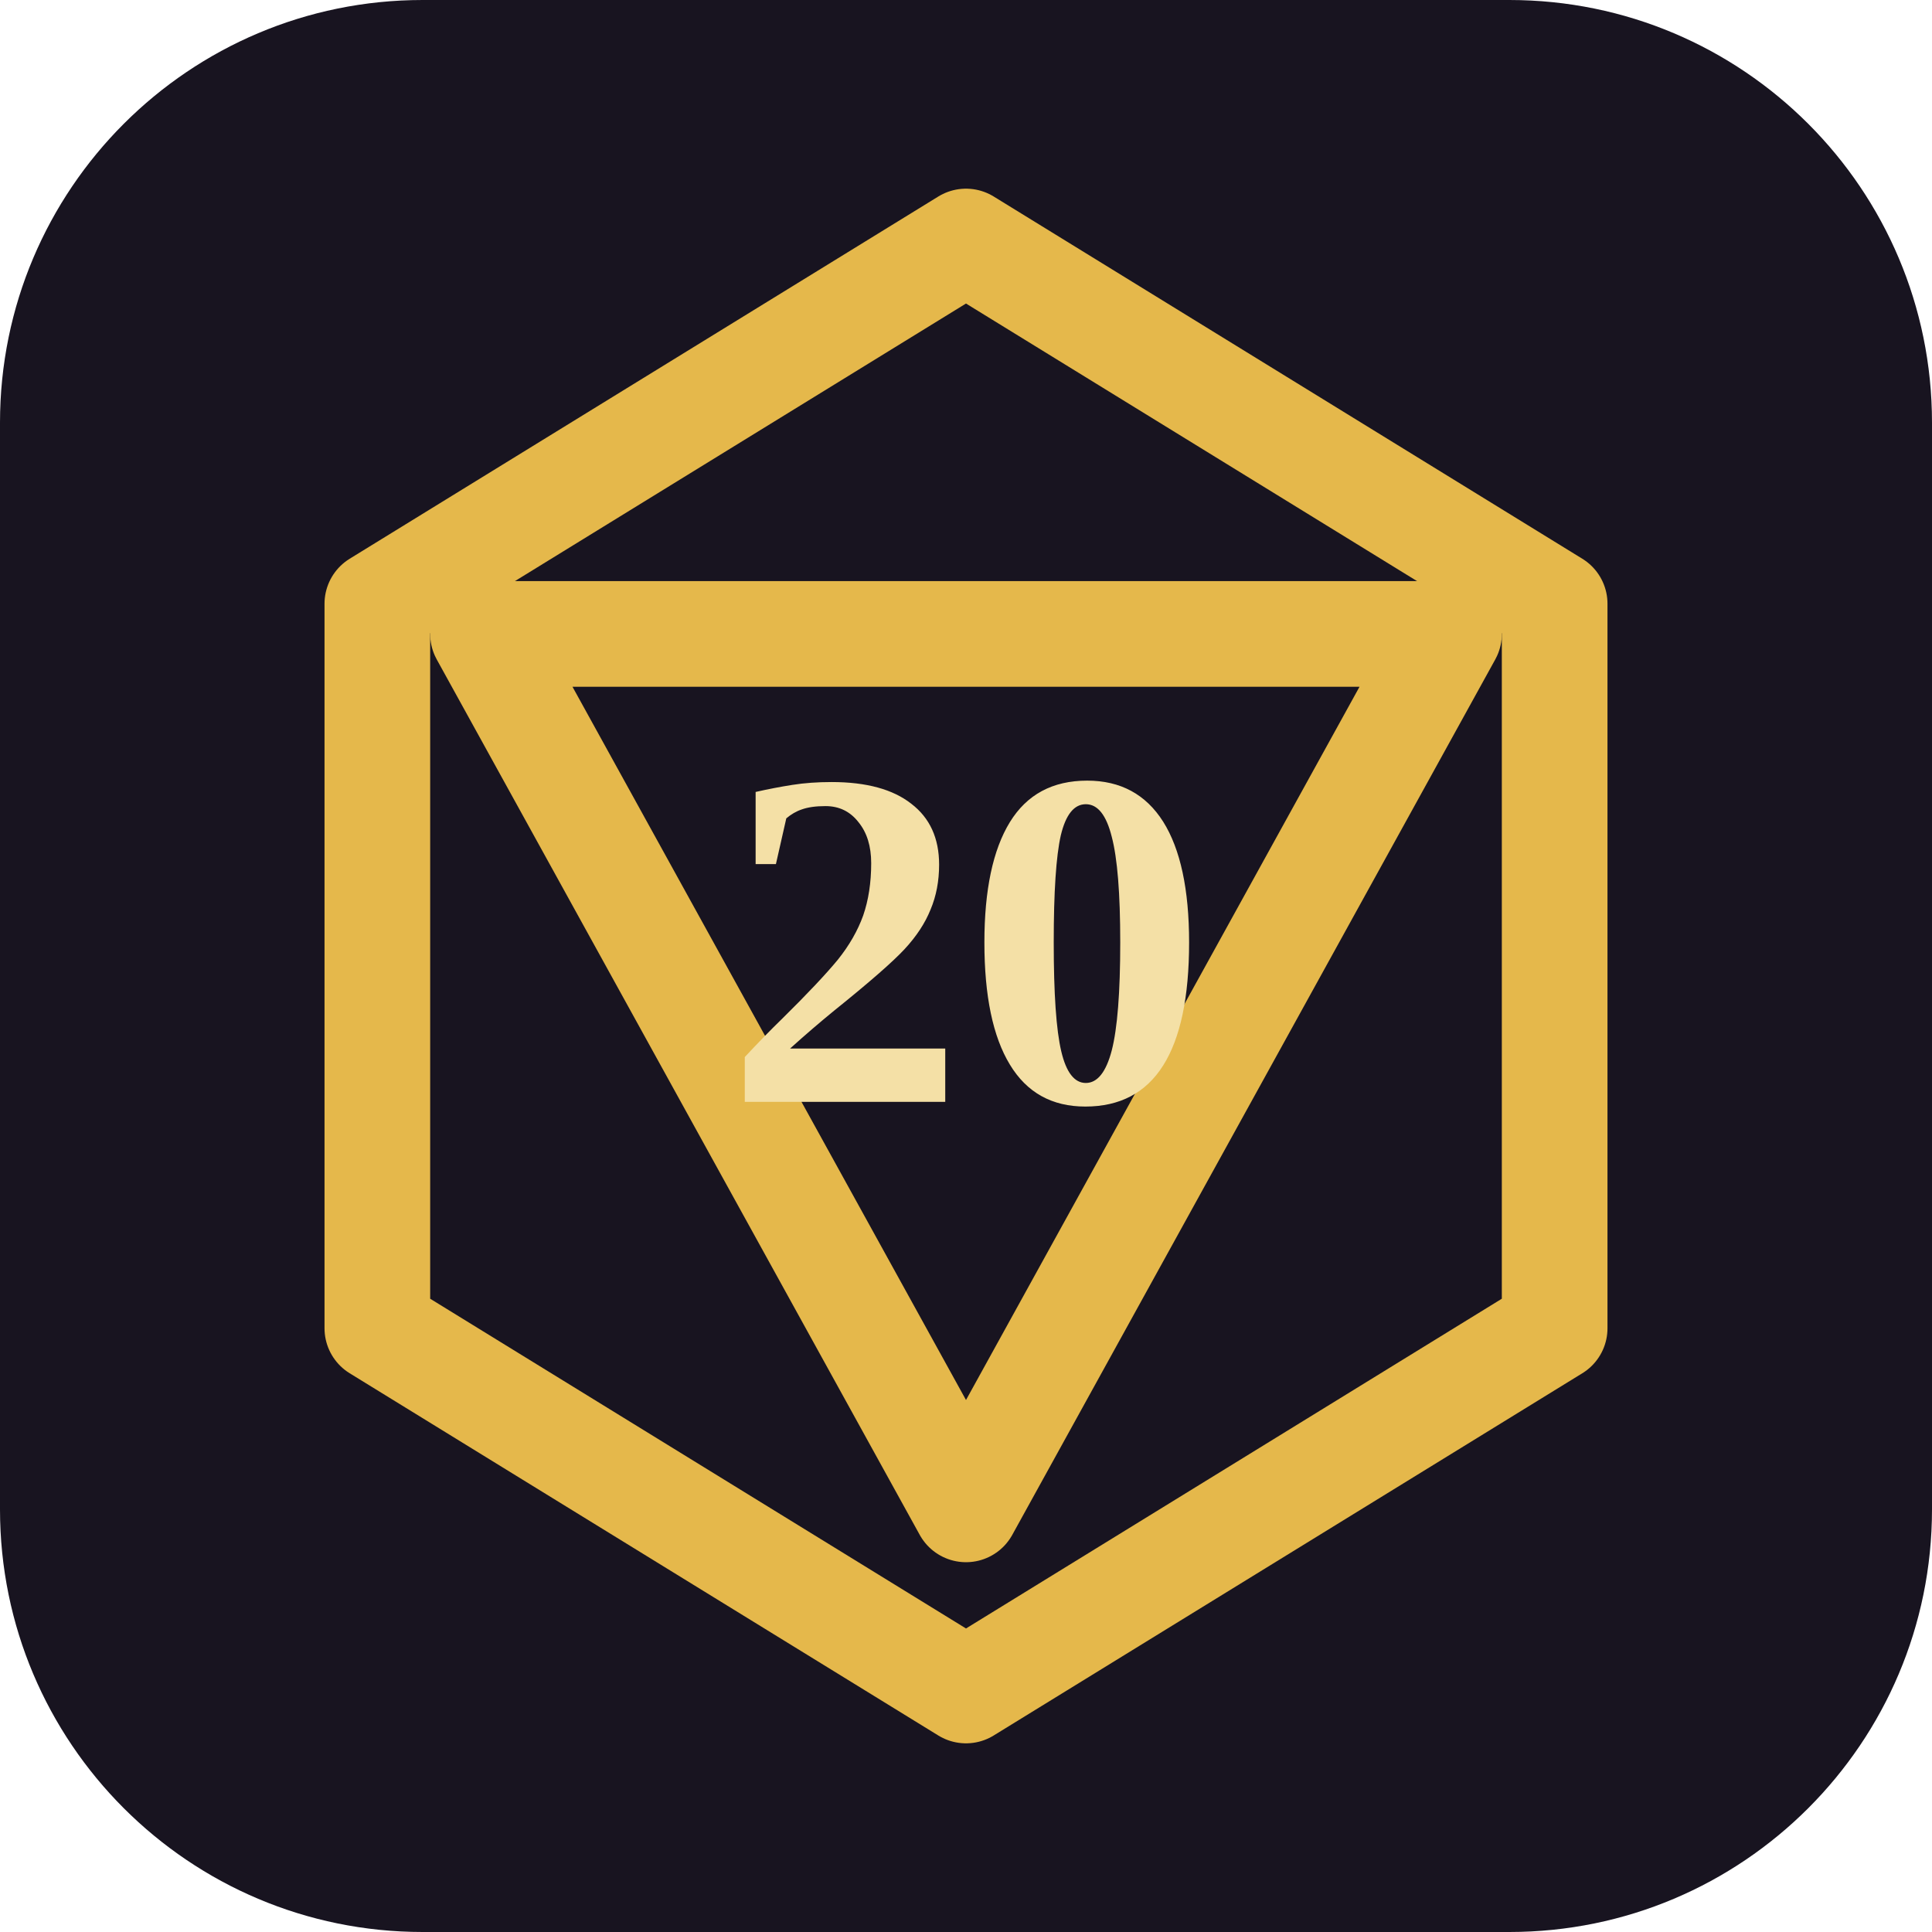
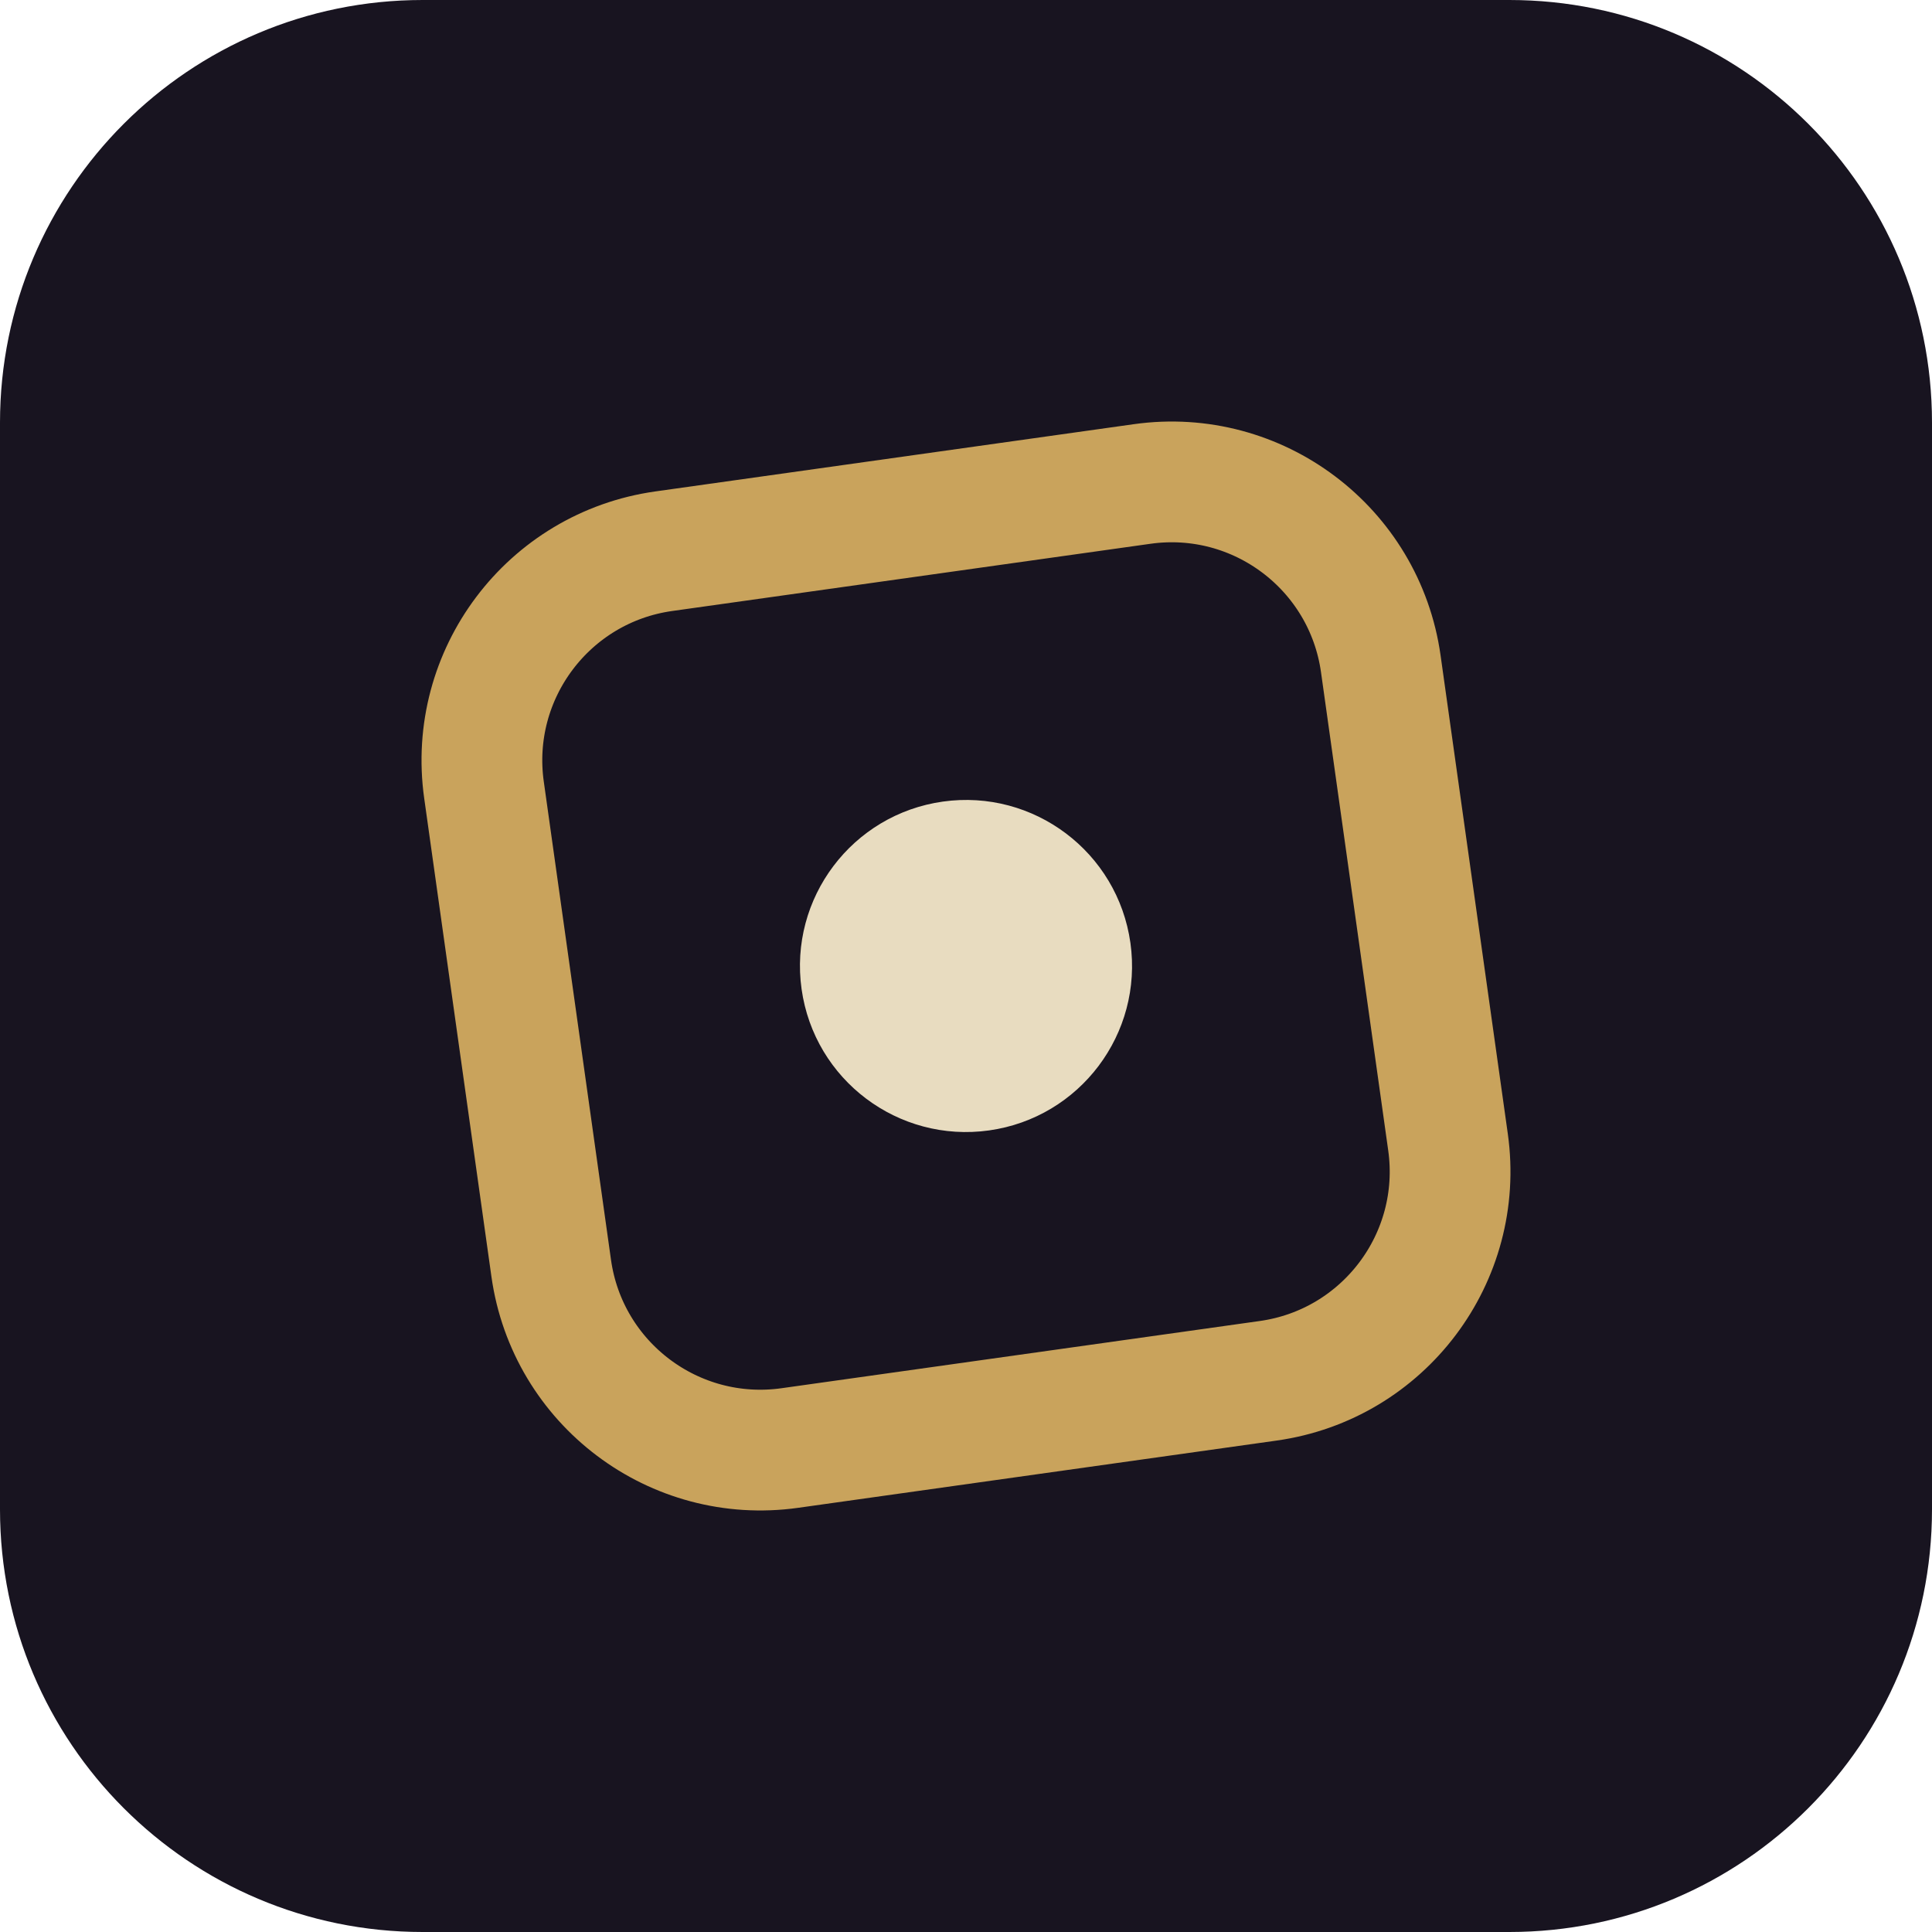
<svg xmlns="http://www.w3.org/2000/svg" viewBox="0 0 64 64">
  <rect width="64" height="64" rx="14" fill="#181420" />
-   <g stroke="#e5b84b" stroke-width="3.5" stroke-linejoin="round" fill="none">
-     <path d="M32 8 L51.5 20 L51.5 44 L32 56 L12.5 44 L12.5 20 Z" />
-     <path d="M16 21 L48 21 L32 50 Z" />
+   <g transform="rotate(-8 32 32)">
+     <rect x="17" y="17" width="30" height="30" rx="7" fill="none" stroke="#c9a35c" stroke-width="4" />
+     <circle cx="32" cy="32" r="5.5" fill="#e8dcc0" />
  </g>
-   <text x="32" y="36.5" text-anchor="middle" font-family="Georgia, 'Times New Roman', serif" font-weight="bold" font-size="16" fill="#f4e0a6">20</text>
</svg>
